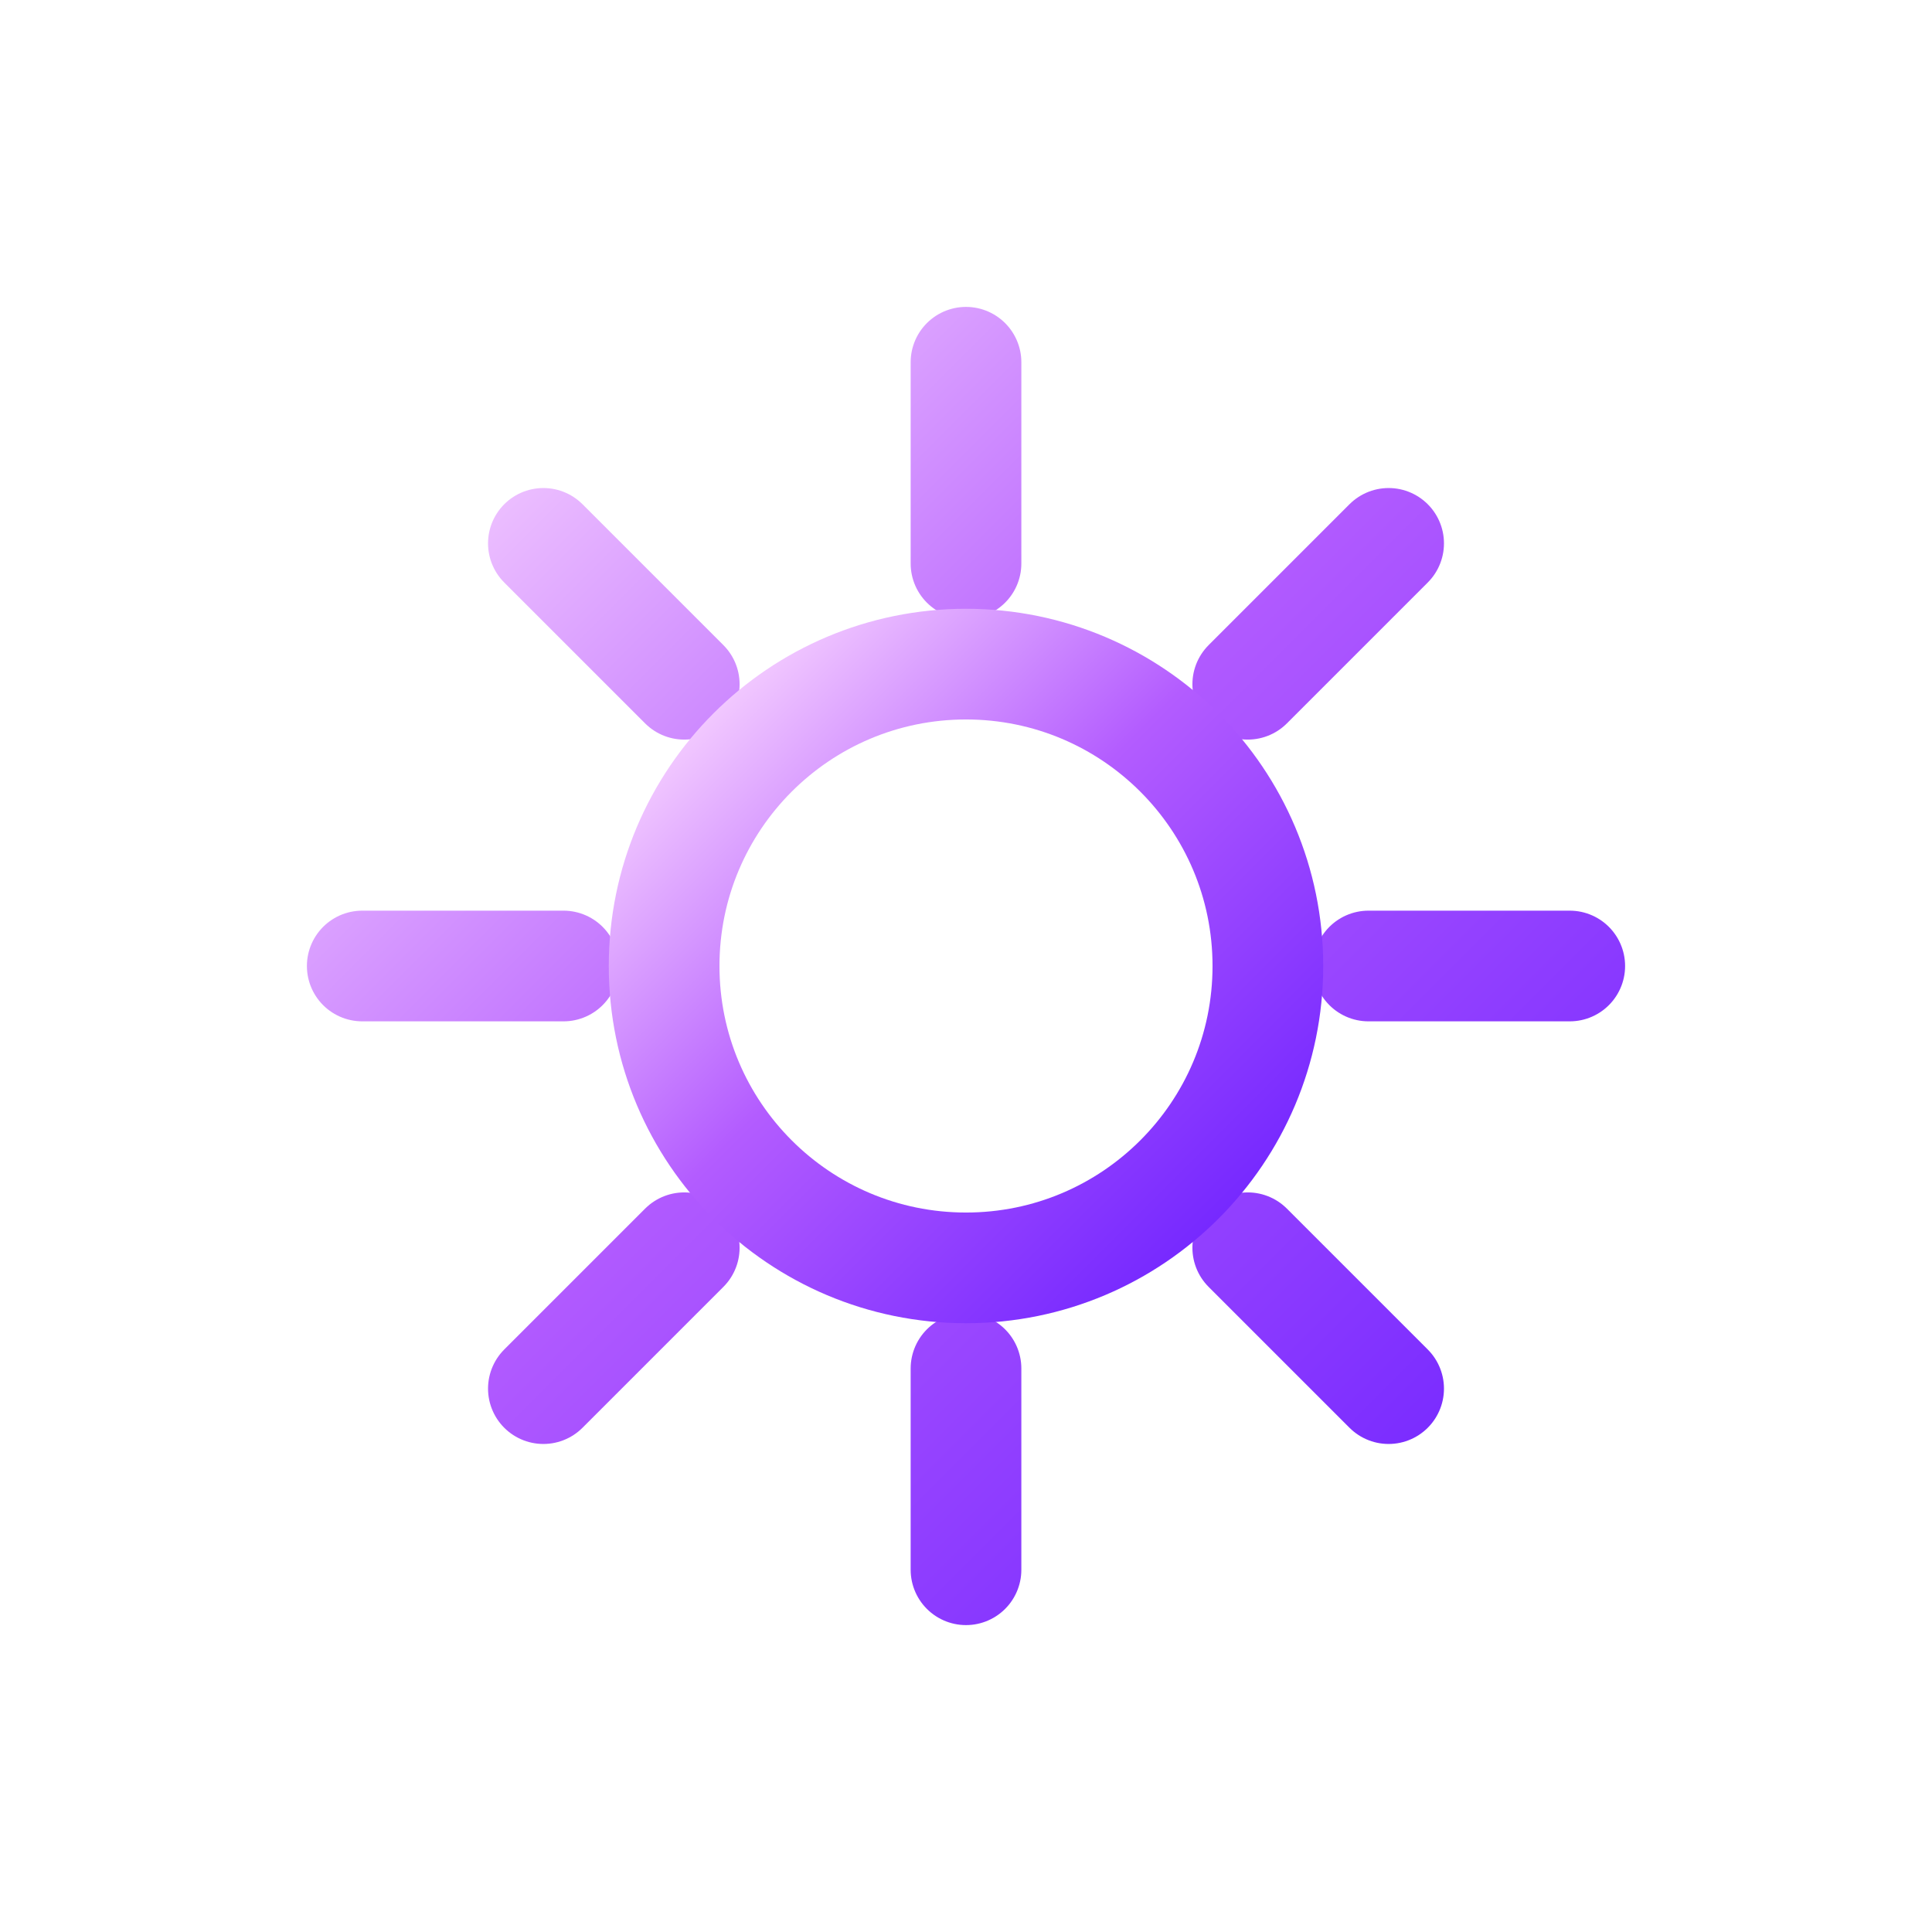
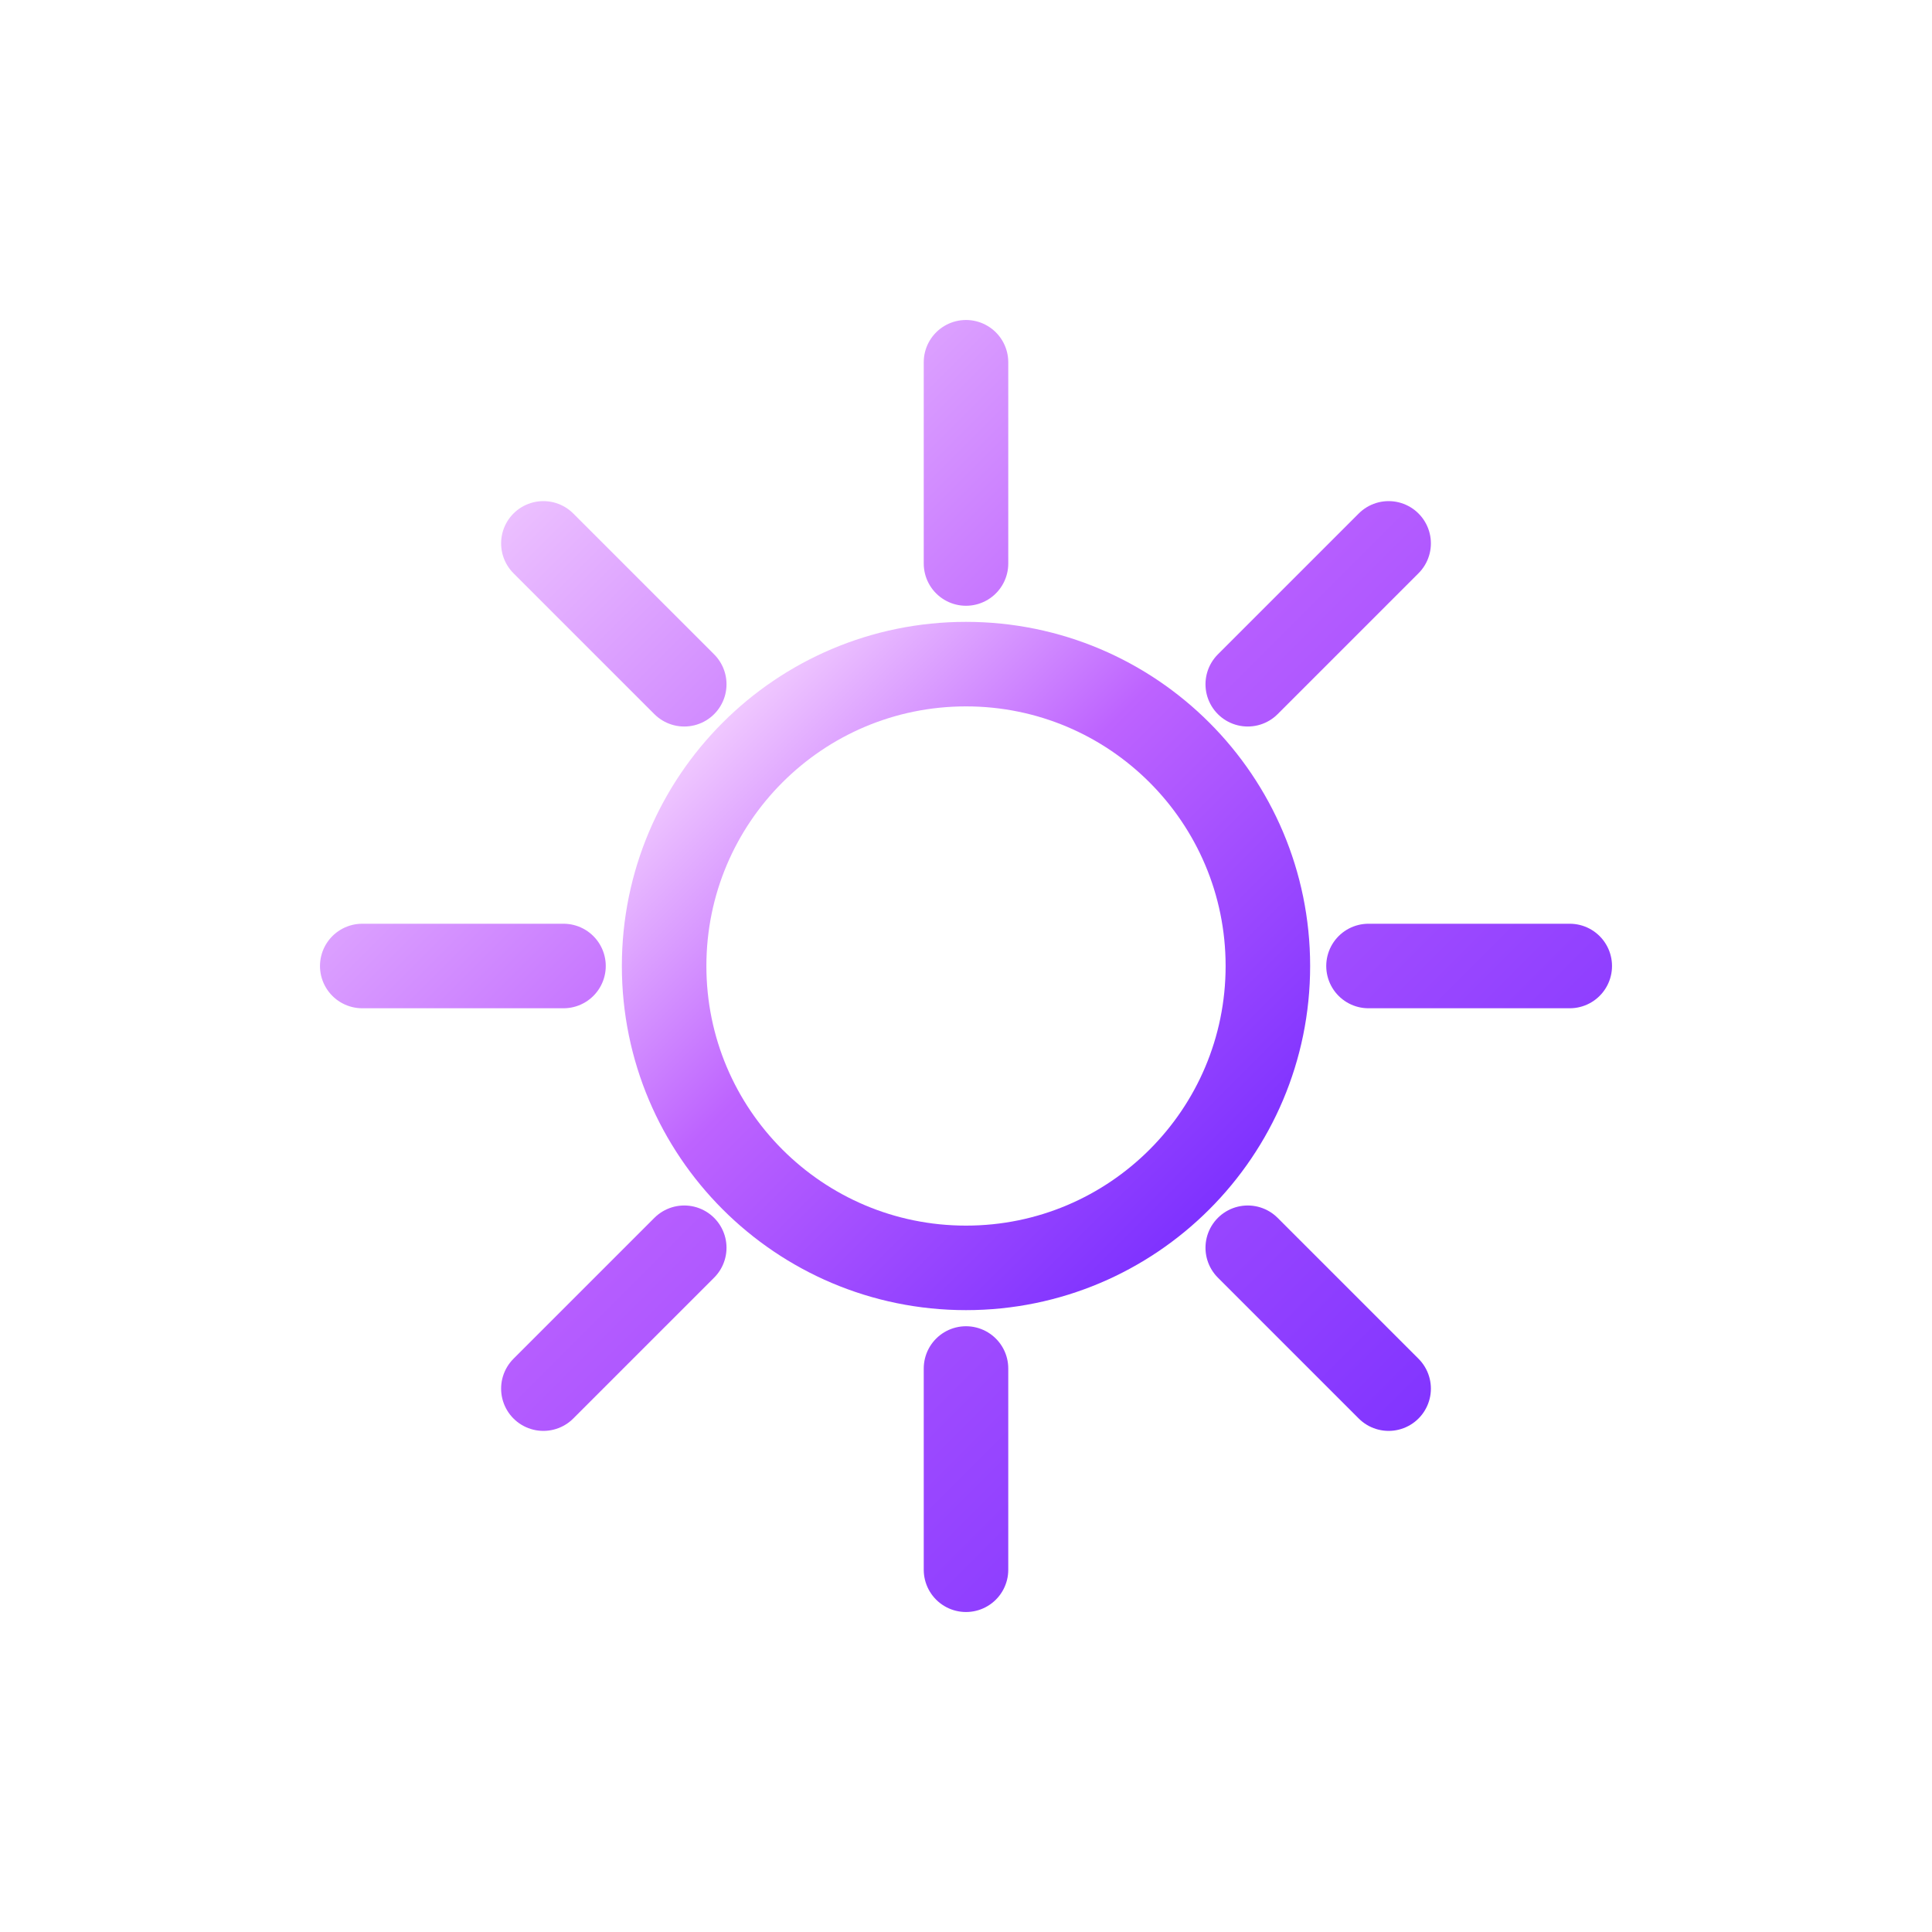
<svg xmlns="http://www.w3.org/2000/svg" viewBox="0 0 96 96">
  <defs>
    <linearGradient id="g" x1="0" y1="0" x2="1" y2="1">
-       <stop stop-color="#ffdfff" />
-       <stop offset=".45" stop-color="#b35cff" />
-       <stop offset="1" stop-color="#6c20ff" />
+       <stop offset="0" stop-color="#ffe6ff" />
+       <stop offset=".42" stop-color="#bd63ff" />
+       <stop offset="1" stop-color="#7228ff" />
    </linearGradient>
  </defs>
-   <path d="M48 18v10M48 68v10M18 48h10M68 48h10M27 27l7 7M62 62l7 7M69 27l-7 7M34 62l-7 7" fill="none" stroke="url(#g)" stroke-width="5.5" stroke-linecap="round" stroke-linejoin="round" />
-   <circle cx="48" cy="48" r="15" fill="none" stroke="url(#g)" stroke-width="5.5" stroke-linecap="round" stroke-linejoin="round" />
+   <g fill="none" stroke="url(#g)" stroke-width="4.2" stroke-linecap="round" stroke-linejoin="round">
+     <path d="M48 18v10M48 68v10M18 48h10M68 48h10M27 27l7 7M62 62l7 7M69 27l-7 7M34 62l-7 7" />
+     <circle cx="48" cy="48" r="15" />
+   </g>
</svg>
